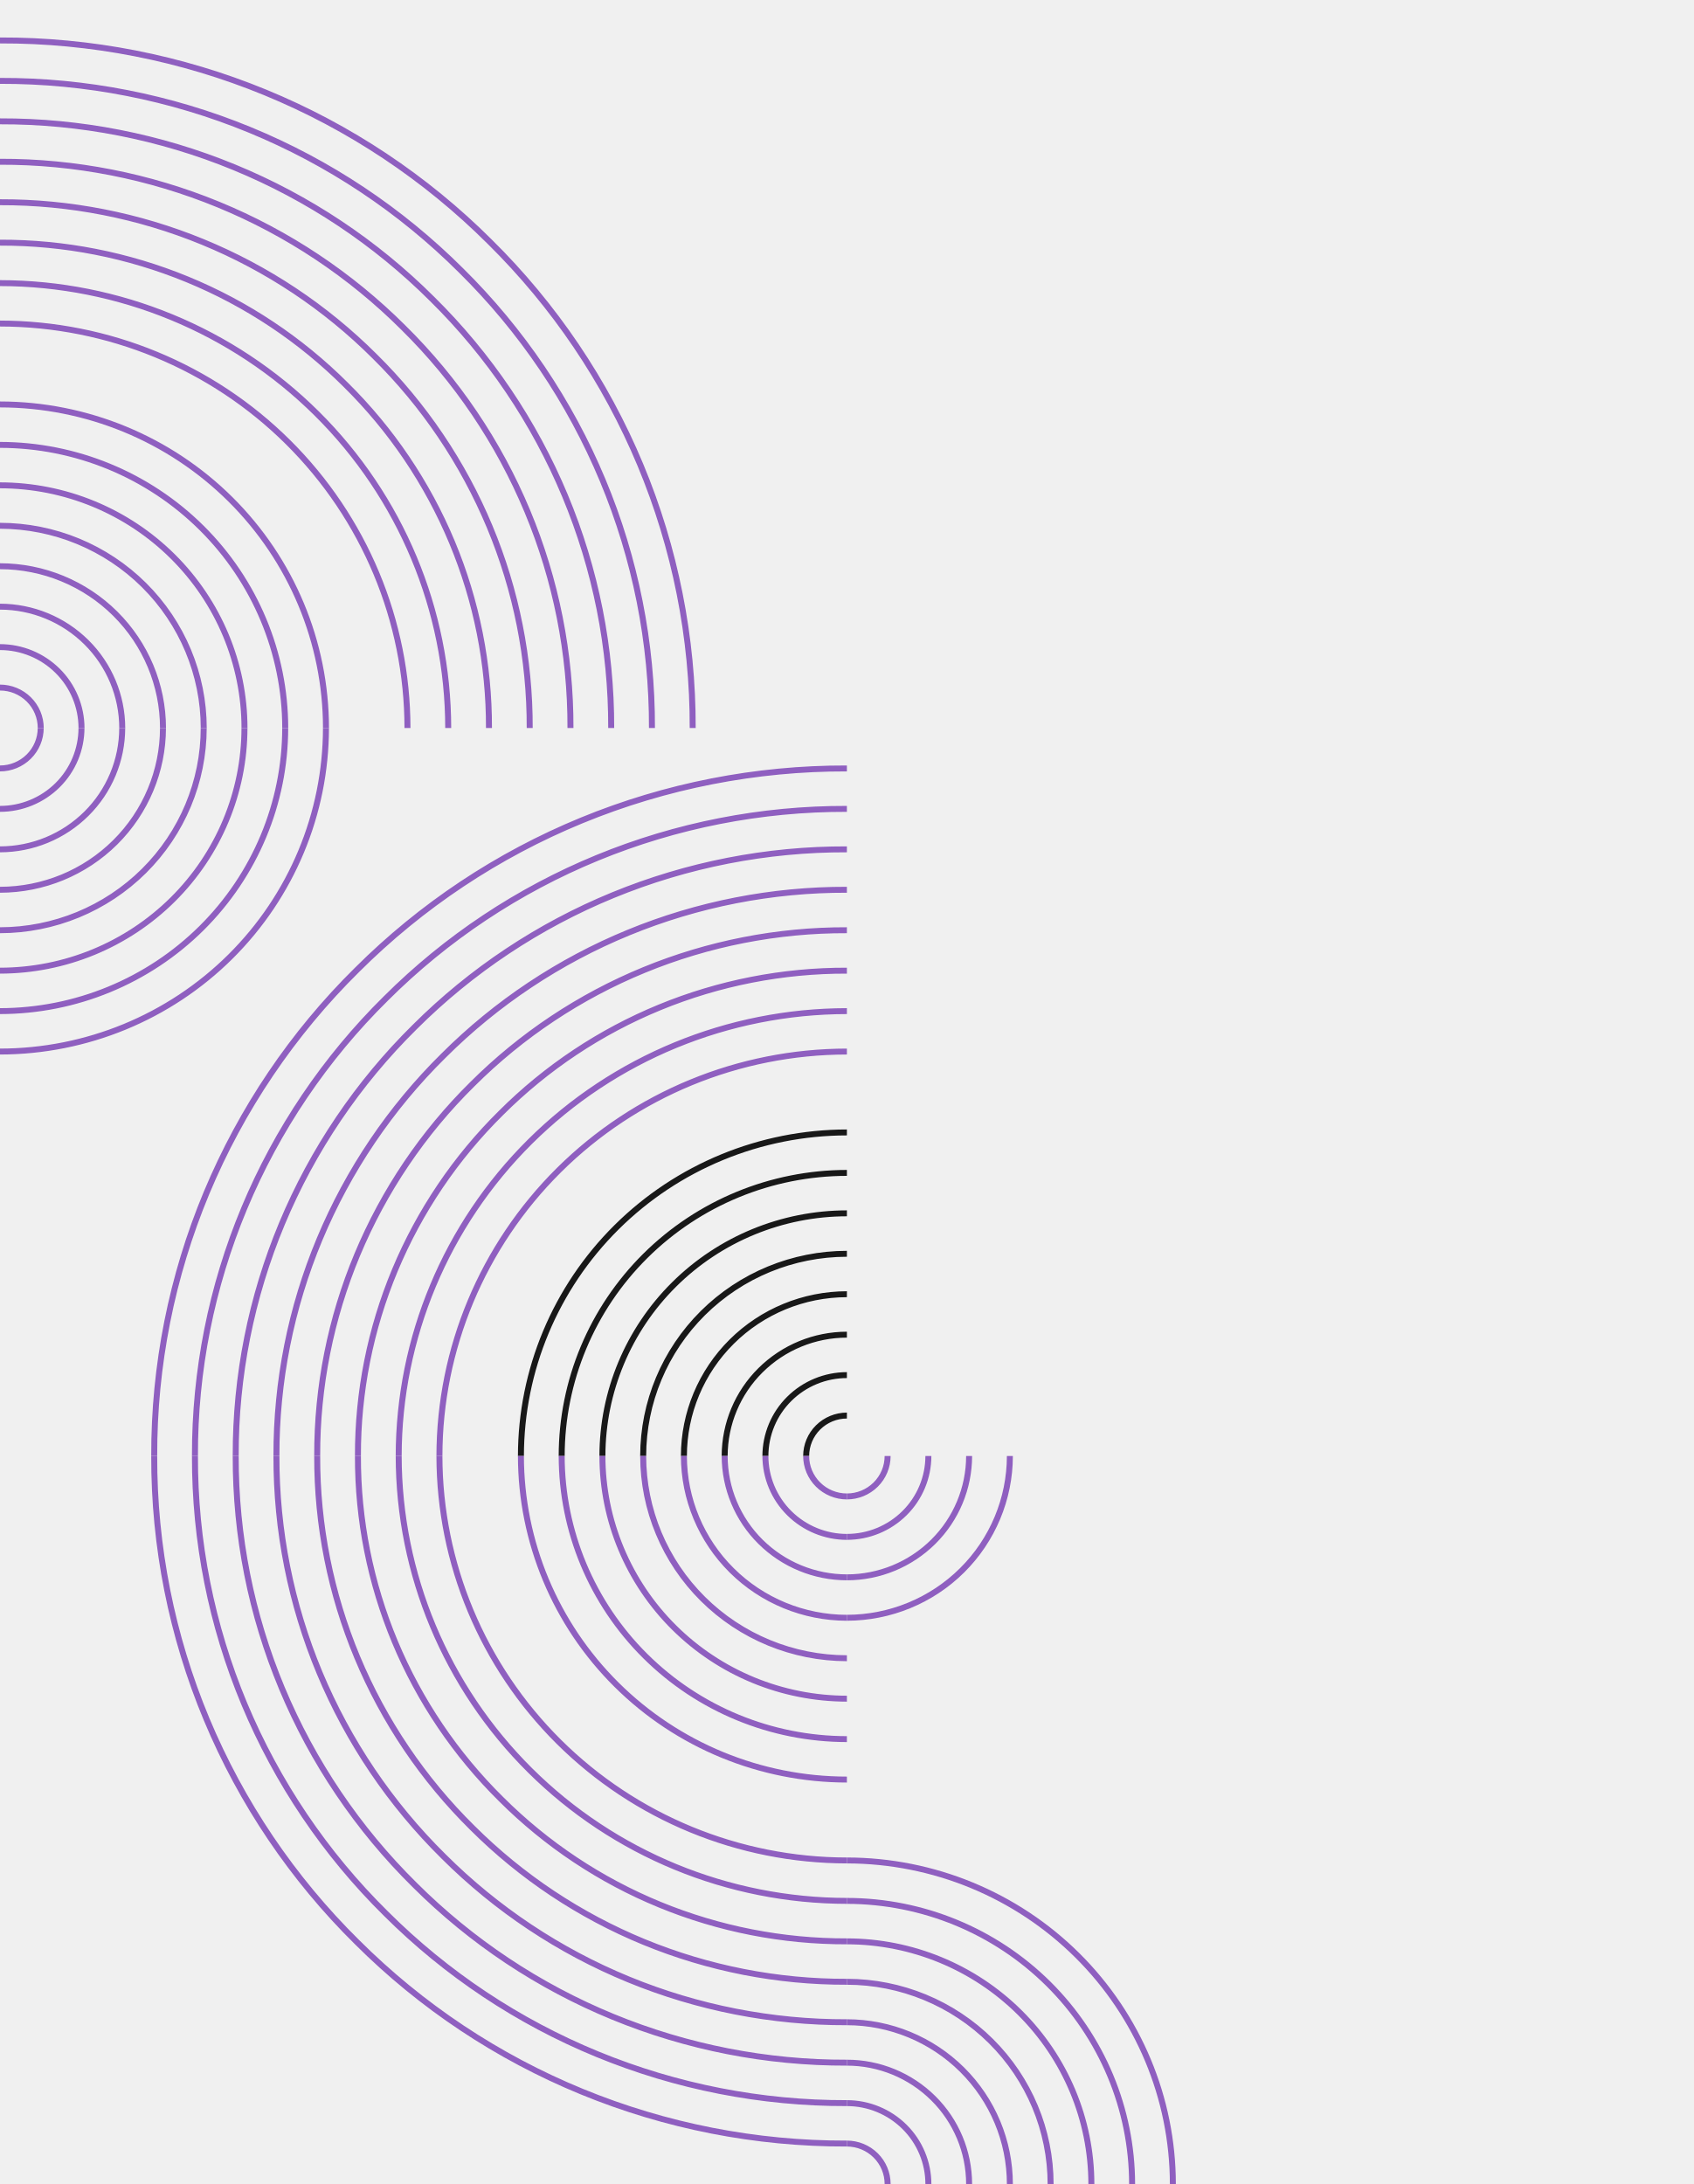
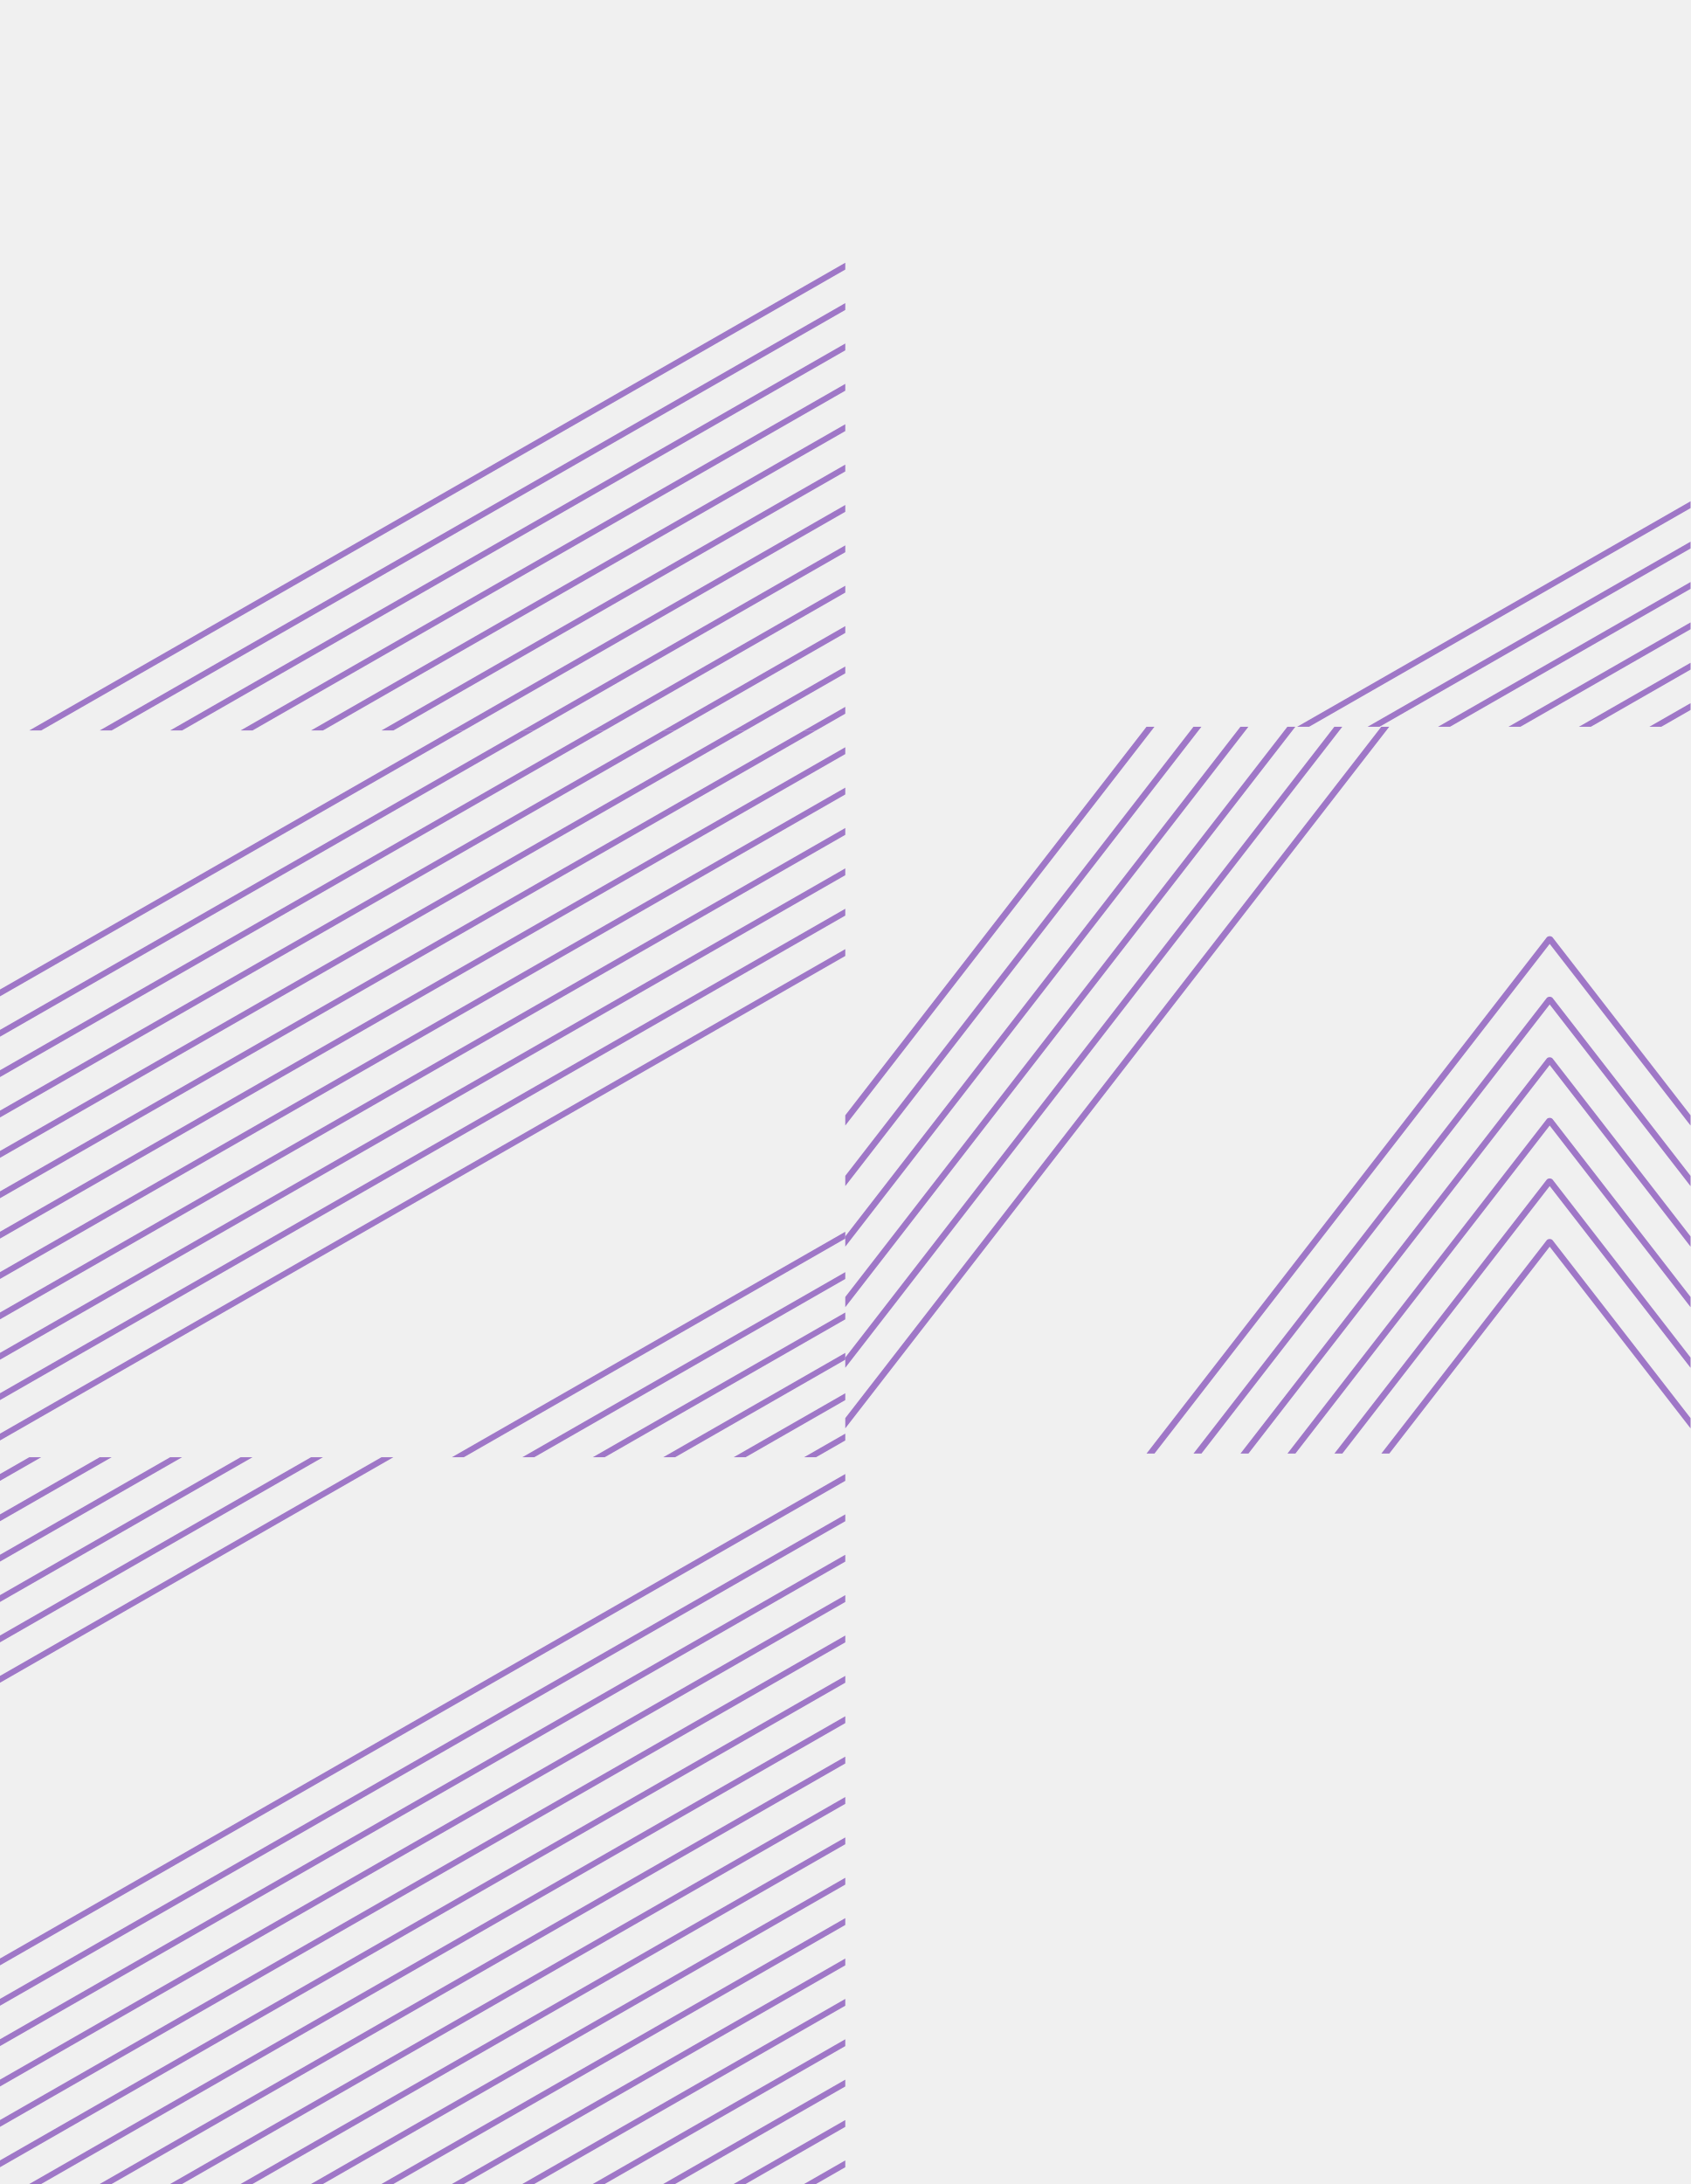
- <svg xmlns="http://www.w3.org/2000/svg" width="456" height="588" fill="none">
-   <g opacity=".9">
-     <g clip-path="url(#clip0_3_82)" fill="#844fba">
-       <path d="M0 11.688V10.09a187.263 187.263 0 0 1 71.712 14.057 186.151 186.151 0 0 1 60.723 40.392 184.623 184.623 0 0 1 40.691 60.277A183.537 183.537 0 0 1 187.289 196h-1.61a181.947 181.947 0 0 0-14.039-70.572 183.024 183.024 0 0 0-40.342-59.759 184.555 184.555 0 0 0-60.201-40.045A185.655 185.655 0 0 0 0 11.688Zm123.541 61.681a172.196 172.196 0 0 1 37.961 56.227A171.162 171.162 0 0 1 174.712 196h1.61a172.742 172.742 0 0 0-13.333-67.015 173.82 173.82 0 0 0-38.311-56.745 175.257 175.257 0 0 0-57.166-38.028A176.3 176.3 0 0 0 .001 20.976H0v1.598a174.687 174.687 0 0 1 66.896 13.114 173.658 173.658 0 0 1 56.645 37.681Zm-7.758 7.701a161.405 161.405 0 0 1 35.576 52.697A160.452 160.452 0 0 1 163.74 196h1.61a162.007 162.007 0 0 0-12.502-62.846 162.968 162.968 0 0 0-35.927-53.214 164.333 164.333 0 0 0-53.609-35.662A165.31 165.31 0 0 0 .001 31.868H0v1.597a163.716 163.716 0 0 1 62.695 12.29 162.755 162.755 0 0 1 53.088 35.315ZM119.861 196h1.61c-.036-31.968-12.846-62.616-35.618-85.221C63.081 88.175 32.206 75.459.001 75.423H0v1.598c31.779.036 62.245 12.583 84.715 34.888 22.471 22.305 35.111 52.547 35.146 84.091Zm-10.967 0h1.61c-.033-29.082-11.686-56.963-32.402-77.526C57.386 97.91 29.298 86.342.001 86.309H0v1.598c28.871.032 56.55 11.431 76.965 31.696 20.414 20.264 31.897 47.739 31.929 76.397Zm-8.627-99.535a139.786 139.786 0 0 1 30.811 45.638A138.95 138.95 0 0 1 141.801 196h1.61a140.549 140.549 0 0 0-10.844-54.507 141.388 141.388 0 0 0-31.156-46.157A142.571 142.571 0 0 0 54.912 64.41 143.412 143.412 0 0 0 .001 53.645H0v1.598a141.776 141.776 0 0 1 54.293 10.642 140.939 140.939 0 0 1 45.974 30.58Zm7.757-7.694a150.556 150.556 0 0 1 33.197 49.165A149.658 149.658 0 0 1 152.773 196h1.61a151.246 151.246 0 0 0-11.674-58.676 152.181 152.181 0 0 0-33.546-49.683 153.436 153.436 0 0 0-50.051-33.299A154.341 154.341 0 0 0 0 42.753H0v1.599a152.725 152.725 0 0 1 58.495 11.467 151.816 151.816 0 0 1 49.529 32.952Zm-15.509 15.395a128.995 128.995 0 0 1 28.425 42.108A128.204 128.204 0 0 1 130.833 196h1.61a129.772 129.772 0 0 0-10.014-50.338 130.56 130.56 0 0 0-28.776-42.625 131.643 131.643 0 0 0-42.94-28.564A132.423 132.423 0 0 0 0 64.532H0v1.597a130.836 130.836 0 0 1 50.096 9.822 130.064 130.064 0 0 1 42.42 28.215Z" />
-       <path d="M0 185.91v-1.598a11.835 11.835 0 0 1 8.323 3.427A11.658 11.658 0 0 1 11.775 196h-1.61a10.062 10.062 0 0 0-2.98-7.131A10.213 10.213 0 0 0 0 185.91ZM21.139 196h1.609a22.522 22.522 0 0 0-6.67-15.959A22.86 22.86 0 0 0 .001 173.42H0v1.598a21.242 21.242 0 0 1 14.94 6.153A20.926 20.926 0 0 1 21.138 196Zm65.817 0h1.61c-.026-23.308-9.365-45.653-25.969-62.135-16.603-16.481-39.115-25.752-62.595-25.778H0v1.598c23.054.026 45.157 9.129 61.458 25.31C77.76 151.177 86.93 173.116 86.955 196Zm-10.972 0h1.61c-.024-20.42-8.206-39.997-22.752-54.436-14.547-14.44-34.269-22.562-54.84-22.585H0v1.598c20.145.023 39.459 7.976 53.703 22.116S75.96 176.004 75.983 196Zm-43.879 0h1.61a33.378 33.378 0 0 0-9.885-23.652A33.878 33.878 0 0 0 0 162.535H0v1.597a32.26 32.26 0 0 1 22.69 9.345A31.783 31.783 0 0 1 32.105 196Zm10.973 0h1.609c-.013-11.76-4.725-23.035-13.103-31.35-8.377-8.316-19.735-12.994-31.582-13.007H0v1.598c11.421.013 22.37 4.522 30.446 12.538S43.064 184.663 43.077 196Zm10.966 0h1.61c-.016-14.646-5.885-28.688-16.318-39.044C28.9 146.599 14.755 140.773 0 140.757H0v1.597c14.329.017 28.065 5.674 38.197 15.731 10.131 10.057 15.83 23.692 15.846 37.915Zm10.973 0h1.61c-.02-17.534-7.046-34.344-19.536-46.743C34.6 136.859 17.665 129.884 0 129.864v1.599c17.238.019 33.763 6.825 45.952 18.924S64.997 178.89 65.016 196Z" />
+ <svg xmlns="http://www.w3.org/2000/svg" width="456" height="589" viewBox="0 0 456 589" fill="none">
+   <g opacity=".75" fill="#844FBA">
+     <path d="M26.89 197h3.22L228 83.59v-1.846L27.135 196.86l-.245.141Zm-18.754-.141L228 70.855v1.846L11.11 197H7.89l.246-.141Zm57 0L228 103.521v1.846L68.11 197h-3.22l.246-.141Zm-19 0L228 92.632v1.846L49.11 197h-3.22l.246-.141Zm38 0L228 114.41v1.846L87.11 197h-3.22l.245-.141Zm18.999 0L228 125.298v1.846L106.109 197h-3.219l.245-.141ZM121.89 197h3.22L228 138.034v-1.846l-105.865 60.671-.245.141Zm95 0 11.11-6.368v1.846L220.109 197h-3.219Zm-75.755-.141L228 147.077v1.846L144.109 197h-3.22l.246-.141Zm19 0L228 157.965v1.846L163.109 197h-3.22l.246-.141Zm38 0L228 179.743v1.847L201.11 197h-3.221l.246-.141Zm-19 0L228 168.854v1.846L182.109 197h-3.219l.245-.141Z" />
+     <g clip-path="url(#clip0_5_216)">
+       <path d="M121.89 393.001h3.22L228 334.034v-1.845L122.135 392.86l-.245.141Zm95 0 11.11-6.368v1.845l-7.891 4.523h-3.219Zm-75.755-.141L228 343.078v1.845l-83.891 48.078h-3.22l.246-.141Zm19 0L228 353.966v1.845l-64.891 37.19h-3.22l.246-.141Zm38 0L228 375.744v1.846l-26.89 15.411h-3.221l.246-.141Zm-19 0L228 364.855v1.845l-45.891 26.301h-3.219l.245-.141ZM201.11 197.001h-3.22L0 310.412v1.845l200.865-115.115.245-.141Zm18.754.141L0 323.146v-1.845l216.89-124.3h3.22l-.246.141Zm-57 0L0 290.48v-1.845l159.89-91.634h3.22l-.246.141Zm19 0L0 301.369v-1.845l178.89-102.523h3.22l-.246.141Zm-37.999 0L0 279.591v-1.845l140.89-80.745h3.22l-.245.141Zm-19 0L0 268.703v-1.845l121.891-69.857h3.219l-.245.141ZM227.918 245.125 0 375.745v1.845l.082-.047L228 246.924v-1.846l-.082.047ZM228 234.19v1.845L.082 366.655l-.082.047v-1.846l227.918-130.619.082-.047Zm0 21.777v1.846L.082 388.432l-.082.047v-1.845l227.918-130.62.082-.047Zm0-32.666v1.845L.082 355.766l-.082.047v-1.846l227.918-130.619.082-.047Zm0-10.889v1.845L.082 344.877l-.082.047v-1.846l227.918-130.619.082-.047Zm0-10.889v1.845L.082 333.988l-.082.047v-1.846L227.918 201.57l.082-.047Z" />
    </g>
-     <g clip-path="url(#clip1_3_82)">
-       <path d="M227.999 305.686H228v-1.599h-.001c-23.48.027-45.992 9.298-62.595 25.779s-25.943 38.827-25.969 62.135h1.61c.026-22.885 9.195-44.824 25.497-61.005 16.301-16.182 38.404-25.284 61.457-25.31Zm-65.015 86.315h-1.61c.02-17.534 7.046-34.345 19.536-46.743 12.49-12.399 29.425-19.373 47.089-19.393H228v1.598h-.001c-17.237.02-33.762 6.826-45.951 18.924-12.188 12.099-19.045 28.503-19.064 45.614Zm-10.966 0h-1.61c.023-20.42 8.205-39.998 22.751-54.437 14.547-14.439 34.269-22.561 54.84-22.584H228v1.598h-.001c-20.144.022-39.457 7.976-53.702 22.116-14.244 14.139-22.257 33.31-22.279 53.307Zm21.939 0h-1.61c.016-14.647 5.885-28.688 16.318-39.045 10.434-10.356 24.58-16.182 39.334-16.199H228v1.598h-.001c-14.328.016-28.064 5.673-38.196 15.73-10.131 10.057-15.83 23.693-15.846 37.916Zm43.878 0h-1.61a11.653 11.653 0 0 1 3.453-8.261 11.829 11.829 0 0 1 8.321-3.427H228v1.598h-.001a10.218 10.218 0 0 0-7.184 2.958 10.068 10.068 0 0 0-2.98 7.132Zm-32.912 0h-1.609c.013-11.761 4.725-23.035 13.103-31.351 8.377-8.316 19.735-12.993 31.582-13.007H228v1.598h-.001c-11.42.013-22.369 4.522-30.445 12.538-8.076 8.017-12.618 18.885-12.631 30.222Zm10.973 0h-1.61a33.38 33.38 0 0 1 9.885-23.653 33.88 33.88 0 0 1 23.828-9.813H228v1.597h-.001a32.266 32.266 0 0 0-22.69 9.345 31.786 31.786 0 0 0-9.413 22.524Zm10.966 0h-1.609a22.52 22.52 0 0 1 6.67-15.959 22.858 22.858 0 0 1 16.076-6.621H228v1.598h-.001a21.241 21.241 0 0 0-14.939 6.152 20.93 20.93 0 0 0-6.198 14.83Z" fill="#000" />
-       <path d="M227.999 283.907H228v-1.597h-.001c-29.297.033-57.385 11.6-78.101 32.164s-32.369 48.445-32.402 77.527h1.61c.032-28.658 11.515-56.133 31.93-76.398 20.414-20.264 48.093-31.663 76.963-31.696Zm-100.266 8.559a139.769 139.769 0 0 0-30.81 45.637 138.951 138.951 0 0 0-10.724 53.898h-1.61a140.546 140.546 0 0 1 10.844-54.508 141.396 141.396 0 0 1 31.156-46.156 142.57 142.57 0 0 1 46.499-30.927A143.416 143.416 0 0 1 228 249.646v1.597h-.001a141.77 141.77 0 0 0-54.292 10.642 140.939 140.939 0 0 0-45.974 30.581Zm-19.594 99.535h-1.61c.037-31.968 12.846-62.616 35.618-85.22 22.772-22.605 53.648-35.32 85.852-35.356H228v1.596h-.001c-31.778.036-62.244 12.583-84.714 34.888-22.471 22.306-35.11 52.547-35.146 84.092Zm27.346-91.834a128.992 128.992 0 0 0-28.425 42.107 128.22 128.22 0 0 0-9.893 49.727h-1.61a129.777 129.777 0 0 1 10.014-50.339 130.564 130.564 0 0 1 28.777-42.624 131.636 131.636 0 0 1 42.94-28.565 132.439 132.439 0 0 1 50.711-9.941H228v1.599h-.001a130.828 130.828 0 0 0-50.094 9.821 130.046 130.046 0 0 0-42.42 28.215Zm-15.509-15.395a150.561 150.561 0 0 0-33.197 49.164 149.667 149.667 0 0 0-11.552 58.065h-1.61a151.253 151.253 0 0 1 11.674-58.677 152.157 152.157 0 0 1 33.547-49.682 153.42 153.42 0 0 1 50.05-33.299 154.351 154.351 0 0 1 59.111-11.589H228v1.598h-.001a152.717 152.717 0 0 0-58.494 11.468 151.813 151.813 0 0 0-49.529 32.952Zm-15.517-15.402a172.202 172.202 0 0 0-37.961 56.227 171.173 171.173 0 0 0-13.21 66.404h-1.61a172.76 172.76 0 0 1 13.333-67.015 173.793 173.793 0 0 1 38.311-56.745 175.26 175.26 0 0 1 57.166-38.029 176.315 176.315 0 0 1 67.511-13.236H228v1.599h-.001a174.689 174.689 0 0 0-66.895 13.114 173.65 173.65 0 0 0-56.645 37.681Zm7.758 7.701a161.405 161.405 0 0 0-35.576 52.696 160.445 160.445 0 0 0-12.38 62.234h-1.61a161.996 161.996 0 0 1 12.501-62.846 162.972 162.972 0 0 1 35.927-53.214 164.328 164.328 0 0 1 53.609-35.663 165.32 165.32 0 0 1 63.311-12.409H228v1.598h-.001a163.692 163.692 0 0 0-62.694 12.29 162.752 162.752 0 0 0-53.088 35.314ZM96.702 261.67a183.033 183.033 0 0 0-40.342 59.758 181.932 181.932 0 0 0-14.039 70.573h-1.61a183.531 183.531 0 0 1 14.163-71.184 184.632 184.632 0 0 1 40.69-60.277 186.166 186.166 0 0 1 60.724-40.393 187.267 187.267 0 0 1 71.711-14.057H228v1.599h-.001a185.663 185.663 0 0 0-71.095 13.935 184.54 184.54 0 0 0-60.202 40.046ZM0 271.425v1.596c20.571-.023 40.292-8.146 54.838-22.585 14.545-14.439 22.726-34.016 22.749-54.435h-1.61c-.022 19.995-8.034 39.166-22.277 53.306S20.144 271.401 0 271.425Zm54.038-75.424h1.61c-.016 14.645-5.884 28.686-16.316 39.043C28.899 245.4 14.755 251.227 0 251.244v-1.598c14.328-.017 28.064-5.674 38.194-15.731 10.13-10.057 15.828-23.693 15.844-37.914Zm10.972 0h1.61c-.02 17.532-7.045 34.341-19.534 46.738C34.596 255.137 17.663 262.111 0 262.131v-1.599c17.236-.019 33.76-6.824 45.948-18.922 12.188-12.098 19.043-28.501 19.062-45.609Zm21.94 0h1.61c-.027 23.306-9.366 45.65-25.968 62.13C45.99 274.612 23.48 283.882 0 283.908v-1.598c23.053-.026 45.154-9.128 61.454-25.308 16.3-16.181 25.47-38.119 25.495-61.001Zm-43.879 0h1.61c-.013 11.758-4.725 23.031-13.101 31.346-8.377 8.315-19.734 12.992-31.58 13.005v-1.598c11.42-.013 22.367-4.521 30.442-12.536 8.074-8.015 12.616-18.882 12.63-30.217Zm-10.972 0h1.61a33.377 33.377 0 0 1-9.883 23.651A33.872 33.872 0 0 1 0 229.466v-1.597a32.263 32.263 0 0 0 22.688-9.346 31.781 31.781 0 0 0 9.41-22.522Zm-21.94 0h1.61a11.655 11.655 0 0 1-3.45 8.259A11.828 11.828 0 0 1 0 207.688v-1.598a10.214 10.214 0 0 0 7.182-2.959 10.062 10.062 0 0 0 2.977-7.13Zm10.972 0h1.61a22.516 22.516 0 0 1-6.668 15.954A22.854 22.854 0 0 1 0 218.575v-1.599a21.234 21.234 0 0 0 14.935-6.15 20.923 20.923 0 0 0 6.196-14.825Z" fill="#844fba" />
+     <g clip-path="url(#clip1_5_216)">
+       <path d="M106.11 393.001h-3.22L0 451.968v1.845l105.865-60.671.245-.141Zm-95 0L0 399.369v-1.845l7.89-4.523h3.22Zm75.755.141L0 442.924v-1.845l83.891-48.078h3.22l-.246.141Zm-19 0L0 432.036v-1.845l64.89-37.19h3.22l-.245.141Zm-38 0L0 410.258v-1.846l26.89-15.411h3.22l-.245.141Zm19 0L0 421.147v-1.845l45.89-26.301h3.22l-.245.141ZM26.89 589.001h3.22L228 475.59v-1.845L27.135 588.86l-.245.141Zm-18.754-.141L228 462.856v1.845l-216.89 124.3H7.89l.246-.141Zm57 0L228 495.522v1.845L68.11 589.001h-3.22l.246-.141Zm-19 0L228 484.633v1.845L49.11 589.001h-3.22l.246-.141Zm38 0L228 506.411v1.845L87.11 589.001h-3.22l.245-.141Zm18.999 0L228 517.299v1.845l-121.891 69.857h-3.219l.245-.141ZM121.89 589.001h3.22L228 530.034v-1.845L122.135 588.86l-.245.141Zm95 0 11.11-6.368v1.845l-7.891 4.523h-3.219Zm-75.755-.141L228 539.078v1.845l-83.891 48.078h-3.22l.246-.141Zm19 0L228 549.966v1.845l-64.891 37.19h-3.22l.246-.141Zm38 0L228 571.744v1.846l-26.89 15.411h-3.221l.246-.141Zm-19 0L228 560.855v1.845l-45.891 26.301h-3.219l.245-.141ZM.082 540.877 228 410.256v-1.844l-.082.047L0 539.078v1.846l.082-.047ZM0 551.812v-1.845l227.918-130.62.082-.047v1.845L.082 551.765l-.082.047Zm0-21.777v-1.846L227.918 397.57l.082-.047v1.844L.082 529.988l-.082.047Zm0 32.666v-1.845l227.918-130.62.082-.047v1.845L.082 562.654l-.082.047Zm0 10.889v-1.845l227.918-130.62.082-.047v1.845L.082 573.543 0 573.59Zm0 10.889v-1.845l227.918-130.62.082-.047v1.845L.082 584.432l-.082.047Z" />
    </g>
-     <g clip-path="url(#clip2_3_82)" fill="#844fba">
-       <path d="M227.999 576.313H228v1.598h-.001a187.267 187.267 0 0 1-71.711-14.057 186.15 186.15 0 0 1-60.723-40.393 184.632 184.632 0 0 1-40.691-60.277 183.526 183.526 0 0 1-14.163-71.183h1.61a181.93 181.93 0 0 0 14.04 70.572 183.023 183.023 0 0 0 40.341 59.758 184.54 184.54 0 0 0 60.202 40.046 185.664 185.664 0 0 0 71.095 13.936Zm-123.54-61.682a172.2 172.2 0 0 1-37.961-56.227 171.17 171.17 0 0 1-13.21-66.403h-1.61a172.77 172.77 0 0 0 13.333 67.015 173.814 173.814 0 0 0 38.311 56.745 175.256 175.256 0 0 0 57.166 38.028 176.297 176.297 0 0 0 67.511 13.236H228v-1.599h-.001a174.67 174.67 0 0 1-66.895-13.114 173.65 173.65 0 0 1-56.645-37.681Zm7.758-7.701a161.405 161.405 0 0 1-35.576-52.696 160.438 160.438 0 0 1-12.38-62.233h-1.61a161.995 161.995 0 0 0 12.501 62.845 162.972 162.972 0 0 0 35.927 53.214 164.328 164.328 0 0 0 53.609 35.663 165.302 165.302 0 0 0 63.311 12.409H228v-1.597h-.001a163.71 163.71 0 0 1-62.694-12.29 162.74 162.74 0 0 1-53.088-35.315Zm-4.078-114.929h-1.61c.036 31.967 12.846 62.615 35.618 85.22 22.772 22.605 53.648 35.32 85.852 35.357H228v-1.598h-.001c-31.778-.036-62.244-12.583-84.714-34.888-22.471-22.305-35.11-52.547-35.146-84.091Zm10.967 0h-1.61c.033 29.081 11.686 56.962 32.402 77.526 20.716 20.564 48.804 32.131 78.101 32.164H228v-1.597h-.001c-28.87-.033-56.549-11.432-76.963-31.696-20.415-20.264-31.898-47.739-31.93-76.397Zm8.627 99.535a139.783 139.783 0 0 1-30.81-45.638 138.948 138.948 0 0 1-10.724-53.897h-1.61a140.54 140.54 0 0 0 10.844 54.507 141.385 141.385 0 0 0 31.156 46.156 142.554 142.554 0 0 0 46.499 30.927 143.396 143.396 0 0 0 54.911 10.764H228v-1.597h-.001a141.77 141.77 0 0 1-54.292-10.642 140.952 140.952 0 0 1-45.974-30.58Zm-7.757 7.693a150.561 150.561 0 0 1-33.197-49.164 149.666 149.666 0 0 1-11.552-58.064h-1.61a151.252 151.252 0 0 0 11.674 58.676 152.157 152.157 0 0 0 33.547 49.682 153.42 153.42 0 0 0 50.05 33.299A154.334 154.334 0 0 0 228 545.247v-1.598h-.001a152.735 152.735 0 0 1-58.494-11.467 151.816 151.816 0 0 1-49.529-32.953Zm15.509-15.395a128.976 128.976 0 0 1-28.425-42.107 128.218 128.218 0 0 1-9.893-49.726h-1.61a129.776 129.776 0 0 0 10.014 50.338 130.538 130.538 0 0 0 28.777 42.624 131.636 131.636 0 0 0 42.94 28.565 132.439 132.439 0 0 0 50.711 9.941H228v-1.598h-.001a130.833 130.833 0 0 1-50.095-9.821 130.045 130.045 0 0 1-42.419-28.216Z" />
-       <path d="M227.999 402.09H228v1.599h-.001a11.834 11.834 0 0 1-8.321-3.428 11.653 11.653 0 0 1-3.453-8.26h1.61a10.066 10.066 0 0 0 2.98 7.131 10.218 10.218 0 0 0 7.184 2.958Zm-21.137-10.089h-1.609a22.519 22.519 0 0 0 6.67 15.958 22.858 22.858 0 0 0 16.076 6.621H228v-1.598h-.001a21.241 21.241 0 0 1-14.939-6.152 20.93 20.93 0 0 1-6.198-14.829Zm-65.817 0h-1.61c.026 23.307 9.366 45.653 25.969 62.134s39.115 25.752 62.595 25.779H228v-1.599h-.001c-23.053-.026-45.156-9.128-61.457-25.31-16.302-16.181-25.471-38.12-25.497-61.004Zm10.972 0h-1.61c.024 20.42 8.206 39.997 22.752 54.436 14.547 14.439 34.269 22.561 54.84 22.584H228v-1.597h-.001c-20.144-.023-39.457-7.977-53.702-22.116-14.244-14.14-22.257-33.311-22.279-53.307h-.001Zm43.879 0h-1.61a33.38 33.38 0 0 0 9.885 23.652 33.88 33.88 0 0 0 23.828 9.813H228v-1.597h-.001a32.266 32.266 0 0 1-22.69-9.345 31.785 31.785 0 0 1-9.413-22.523Zm-10.973 0h-1.609c.013 11.76 4.725 23.034 13.103 31.35 8.377 8.316 19.735 12.993 31.582 13.007H228v-1.598h-.001c-11.42-.013-22.369-4.522-30.445-12.538a42.648 42.648 0 0 1-12.631-30.221Zm-10.966 0h-1.61c.016 14.646 5.885 28.687 16.318 39.044 10.434 10.357 24.58 16.182 39.334 16.199H228v-1.598h-.001c-14.328-.016-28.064-5.673-38.196-15.73-10.131-10.057-15.83-23.693-15.846-37.915Zm-10.973 0h-1.61c.02 17.534 7.046 34.344 19.536 46.742 12.49 12.399 29.425 19.373 47.089 19.393H228v-1.598h-.001c-17.237-.02-33.762-6.825-45.951-18.924-12.188-12.099-19.045-28.503-19.064-45.613Z" />
-     </g>
-     <g clip-path="url(#clip3_3_82)" fill="#844fba">
-       <path d="M228 403.688v-1.598a10.21 10.21 0 0 0 7.181-2.96 10.056 10.056 0 0 0 2.977-7.13h1.611a11.658 11.658 0 0 1-3.45 8.26 11.828 11.828 0 0 1-8.319 3.428ZM272.681 392h-1.61c-.013 11.335-4.555 22.202-12.629 30.217-8.075 8.015-19.023 12.524-30.442 12.537v1.598c11.846-.013 23.203-4.69 31.58-13.005 8.376-8.315 13.088-19.588 13.101-31.347Zm-10.973 0h-1.609a31.789 31.789 0 0 1-9.411 22.523A32.26 32.26 0 0 1 228 423.868v1.598a33.879 33.879 0 0 0 23.826-9.814A33.376 33.376 0 0 0 261.708 392Zm-10.967 0h-1.609a20.926 20.926 0 0 1-6.196 14.825A21.233 21.233 0 0 1 228 412.976v1.599a22.852 22.852 0 0 0 16.073-6.62A22.518 22.518 0 0 0 250.741 392ZM228 512.577v-1.598c20.571.024 40.292 8.147 54.838 22.586 14.545 14.439 22.726 34.016 22.748 54.435h-1.609c-.022-19.995-8.034-39.166-22.277-53.306-14.243-14.139-33.556-22.093-53.7-22.117ZM293.01 588h1.61c-.02-17.532-7.045-34.341-19.534-46.738-12.49-12.398-29.423-19.371-47.086-19.391v1.597c17.236.02 33.76 6.825 45.948 18.923 12.187 12.098 19.043 28.5 19.062 45.609Zm21.939 0h1.61c-.026-23.306-9.365-45.65-25.967-62.131-16.602-16.48-39.112-25.75-62.592-25.777v1.599c23.053.026 45.153 9.127 61.454 25.308 16.3 16.181 25.469 38.119 25.495 61.001Zm-32.911 0h1.609c-.016-14.645-5.883-28.686-16.315-39.043-10.433-10.357-24.577-16.183-39.332-16.2v1.598c14.328.017 28.064 5.674 38.194 15.731 10.131 10.057 15.828 23.692 15.844 37.914Zm-32.906 0h1.609a22.52 22.52 0 0 0-6.668-15.955A22.852 22.852 0 0 0 228 565.426v1.598a21.238 21.238 0 0 1 14.935 6.151A20.922 20.922 0 0 1 249.132 588Zm-10.974 0h1.611a11.656 11.656 0 0 0-3.45-8.259 11.833 11.833 0 0 0-8.319-3.429v1.599a10.209 10.209 0 0 1 7.181 2.959 10.058 10.058 0 0 1 2.977 7.13Zm21.941 0h1.609a33.374 33.374 0 0 0-9.882-23.651A33.879 33.879 0 0 0 228 554.535v1.597a32.26 32.26 0 0 1 22.688 9.346A31.785 31.785 0 0 1 260.099 588Zm10.972 0h1.61c-.013-11.758-4.725-23.032-13.101-31.346-8.377-8.315-19.734-12.992-31.58-13.006v1.599c11.419.013 22.367 4.521 30.442 12.536 8.074 8.015 12.616 18.882 12.629 30.217Z" />
+     <path d="M349.89 196h3.22L456 137.033v-1.845l-105.865 60.671-.245.141Zm95 0 11.11-6.368v1.845L448.109 196h-3.219Zm-75.755-.141L456 146.077v1.845L372.109 196h-3.22l.246-.141Zm19 0L456 156.965v1.845L391.109 196h-3.22l.246-.141Zm38 0L456 178.743v1.846L429.11 196h-3.221l.246-.141Zm-19 0L456 167.854v1.845L410.109 196h-3.219l.245-.141Z" />
+     <g clip-path="url(#clip2_5_216)">
+       <path d="m374.675 196.071.054-.07h-2.148L228 382.444v2.768l146.675-189.141Zm-63.276-.07h-2.147L228 300.775v2.769l83.344-107.473.055-.07Zm37.997 0h-2.148L228 349.775v2.769l121.341-156.473.055-.07Zm12.67 0h-2.148L228 366.107v2.768l134.011-172.804.055-.07Zm-25.333 0h-2.148L228 333.439v2.768l108.678-140.136.055-.07Zm-12.67 0h-2.148L228 317.107v2.768l96.008-123.804.055-.07ZM418.805 334.487a.86.86 0 0 0-.339-.251 1.207 1.207 0 0 0-.936.001.884.884 0 0 0-.348.266l-44.581 57.498h2.148l43.254-55.78L456 385.216v-2.772l-37.169-47.919-.026-.038Zm-.802-79.934L456 303.548v-2.772l-37.169-47.919-.026-.038a.857.857 0 0 0-.34-.251 1.203 1.203 0 0 0-.935.001.882.882 0 0 0-.348.265L309.319 391.93l-.054.071h2.147l106.591-137.448Zm.802 14.602a.857.857 0 0 0-.34-.251 1.22 1.22 0 0 0-.935.001.891.891 0 0 0-.348.265l-95.249 122.831h2.148l93.922-121.112L456 319.884v-2.772l-37.169-47.918-.026-.039Zm-.802 15.984a1.198 1.198 0 0 0-.468.091.778.778 0 0 0-.31.231L334.659 391.93l-.055.071h2.148l81.251-104.78L456 336.216v-2.767l-37.195-47.967a.867.867 0 0 0-.34-.251 1.18 1.18 0 0 0-.462-.092Zm0 16.336c-.164 0-.326.032-.469.092a.77.77 0 0 0-.307.229l-69.898 90.134-.055.071h2.148l68.581-88.448L456 352.548v-2.767l-37.195-47.962a.857.857 0 0 0-.34-.251 1.162 1.162 0 0 0-.462-.093Zm.773 16.651a.414.414 0 0 0-.113-.102 1.045 1.045 0 0 0-.197-.116.413.413 0 0 0-.112-.039.727.727 0 0 0-.224-.047 1.104 1.104 0 0 0-.587.078l-.089.04-.002.004a.403.403 0 0 0-.1.069.581.581 0 0 0-.051.042.17.17 0 0 0-.066.061.478.478 0 0 0-.06.069l-57.237 73.816h2.147l55.918-72.116 37.997 49v-2.772l-37.206-47.969-.018-.018Zm-.454-.113h-.001l.002-.004-.001.004Zm.073.03-.001-.001.002-.002-.001.003Z" />
    </g>
  </g>
  <defs>
-     <clipPath id="clip0_3_82">
-       <path fill="#fff" transform="rotate(-180 114 98)" d="M0 0h228v196H0z" />
+     <clipPath id="clip0_5_216">
+       <path fill="#fff" transform="rotate(-180 114 196.5)" d="M0 0h228v196H0z" />
    </clipPath>
-     <clipPath id="clip1_3_82">
-       <path fill="#fff" transform="rotate(-180 114 196)" d="M0 0h228v196H0z" />
+     <clipPath id="clip1_5_216">
+       <path fill="#fff" transform="translate(0 393.001)" d="M0 0h228v196H0z" />
    </clipPath>
-     <clipPath id="clip2_3_82">
-       <path fill="#fff" transform="translate(0 392.001)" d="M0 0h228v196H0z" />
-     </clipPath>
-     <clipPath id="clip3_3_82">
-       <path fill="#fff" transform="rotate(-180 228 294)" d="M0 0h228v196H0z" />
+     <clipPath id="clip2_5_216">
+       <path fill="#fff" transform="rotate(-180 228 196)" d="M0 0h228v196H0z" />
    </clipPath>
  </defs>
</svg>
